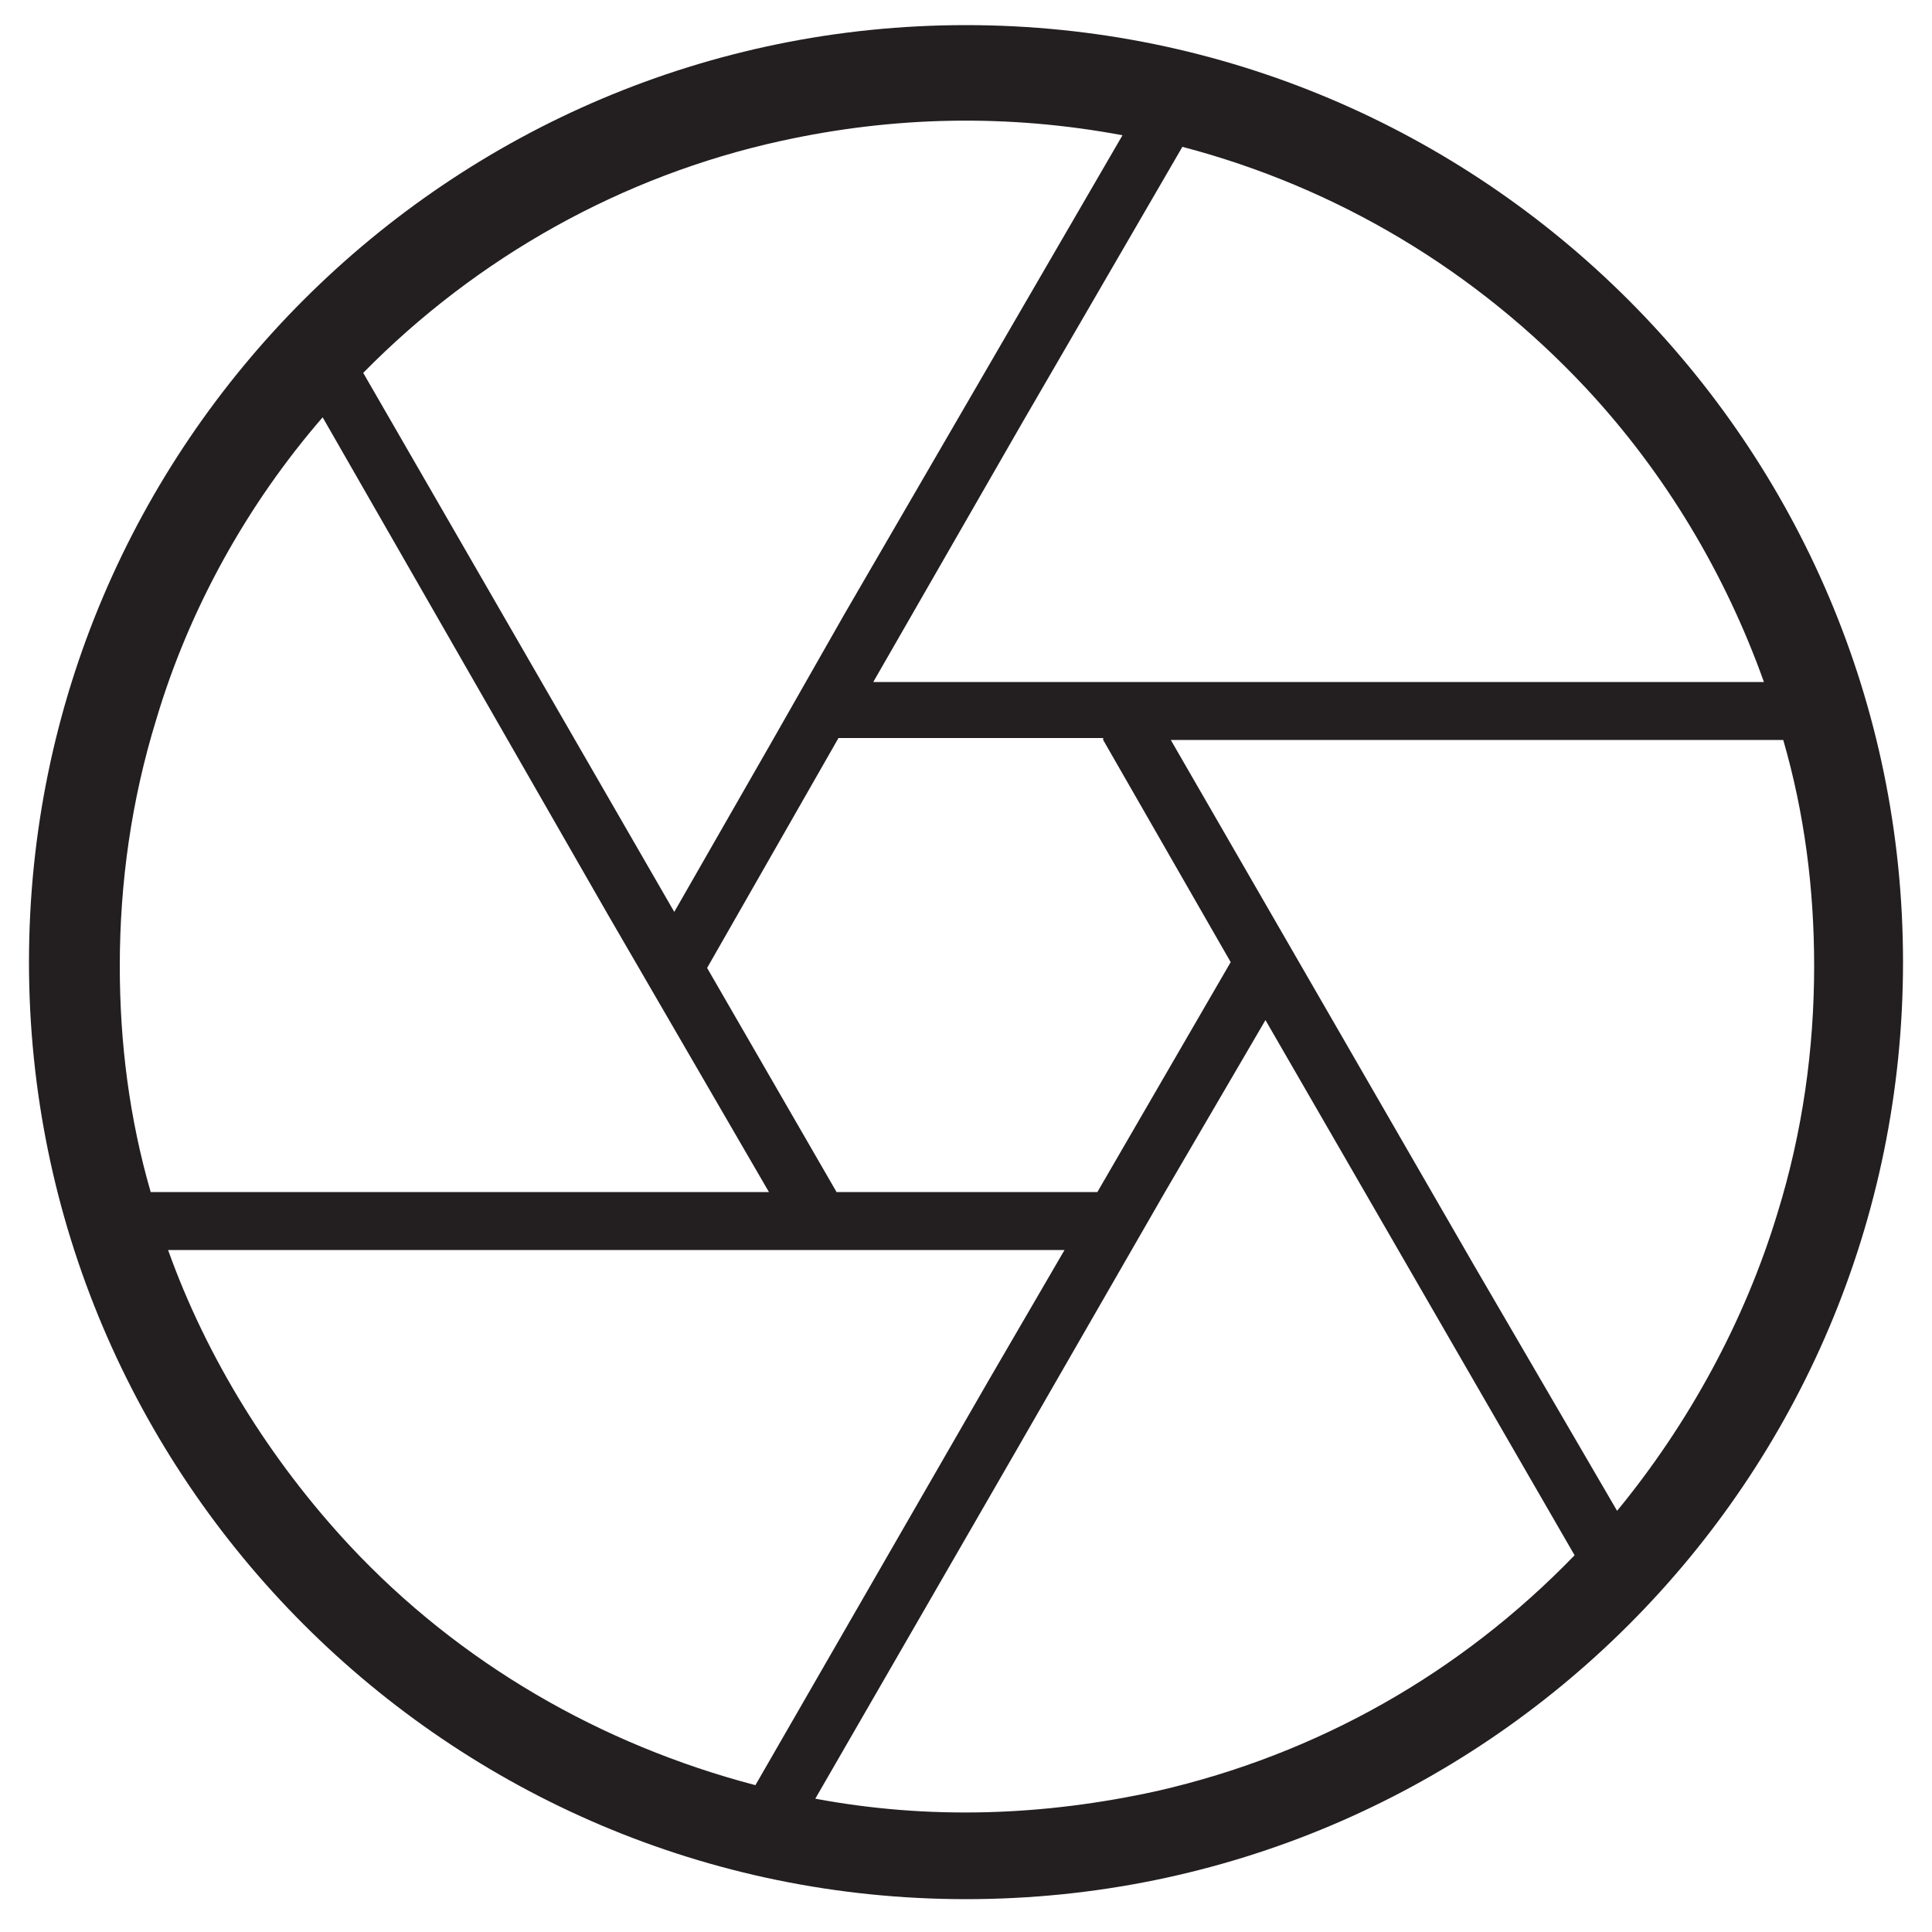
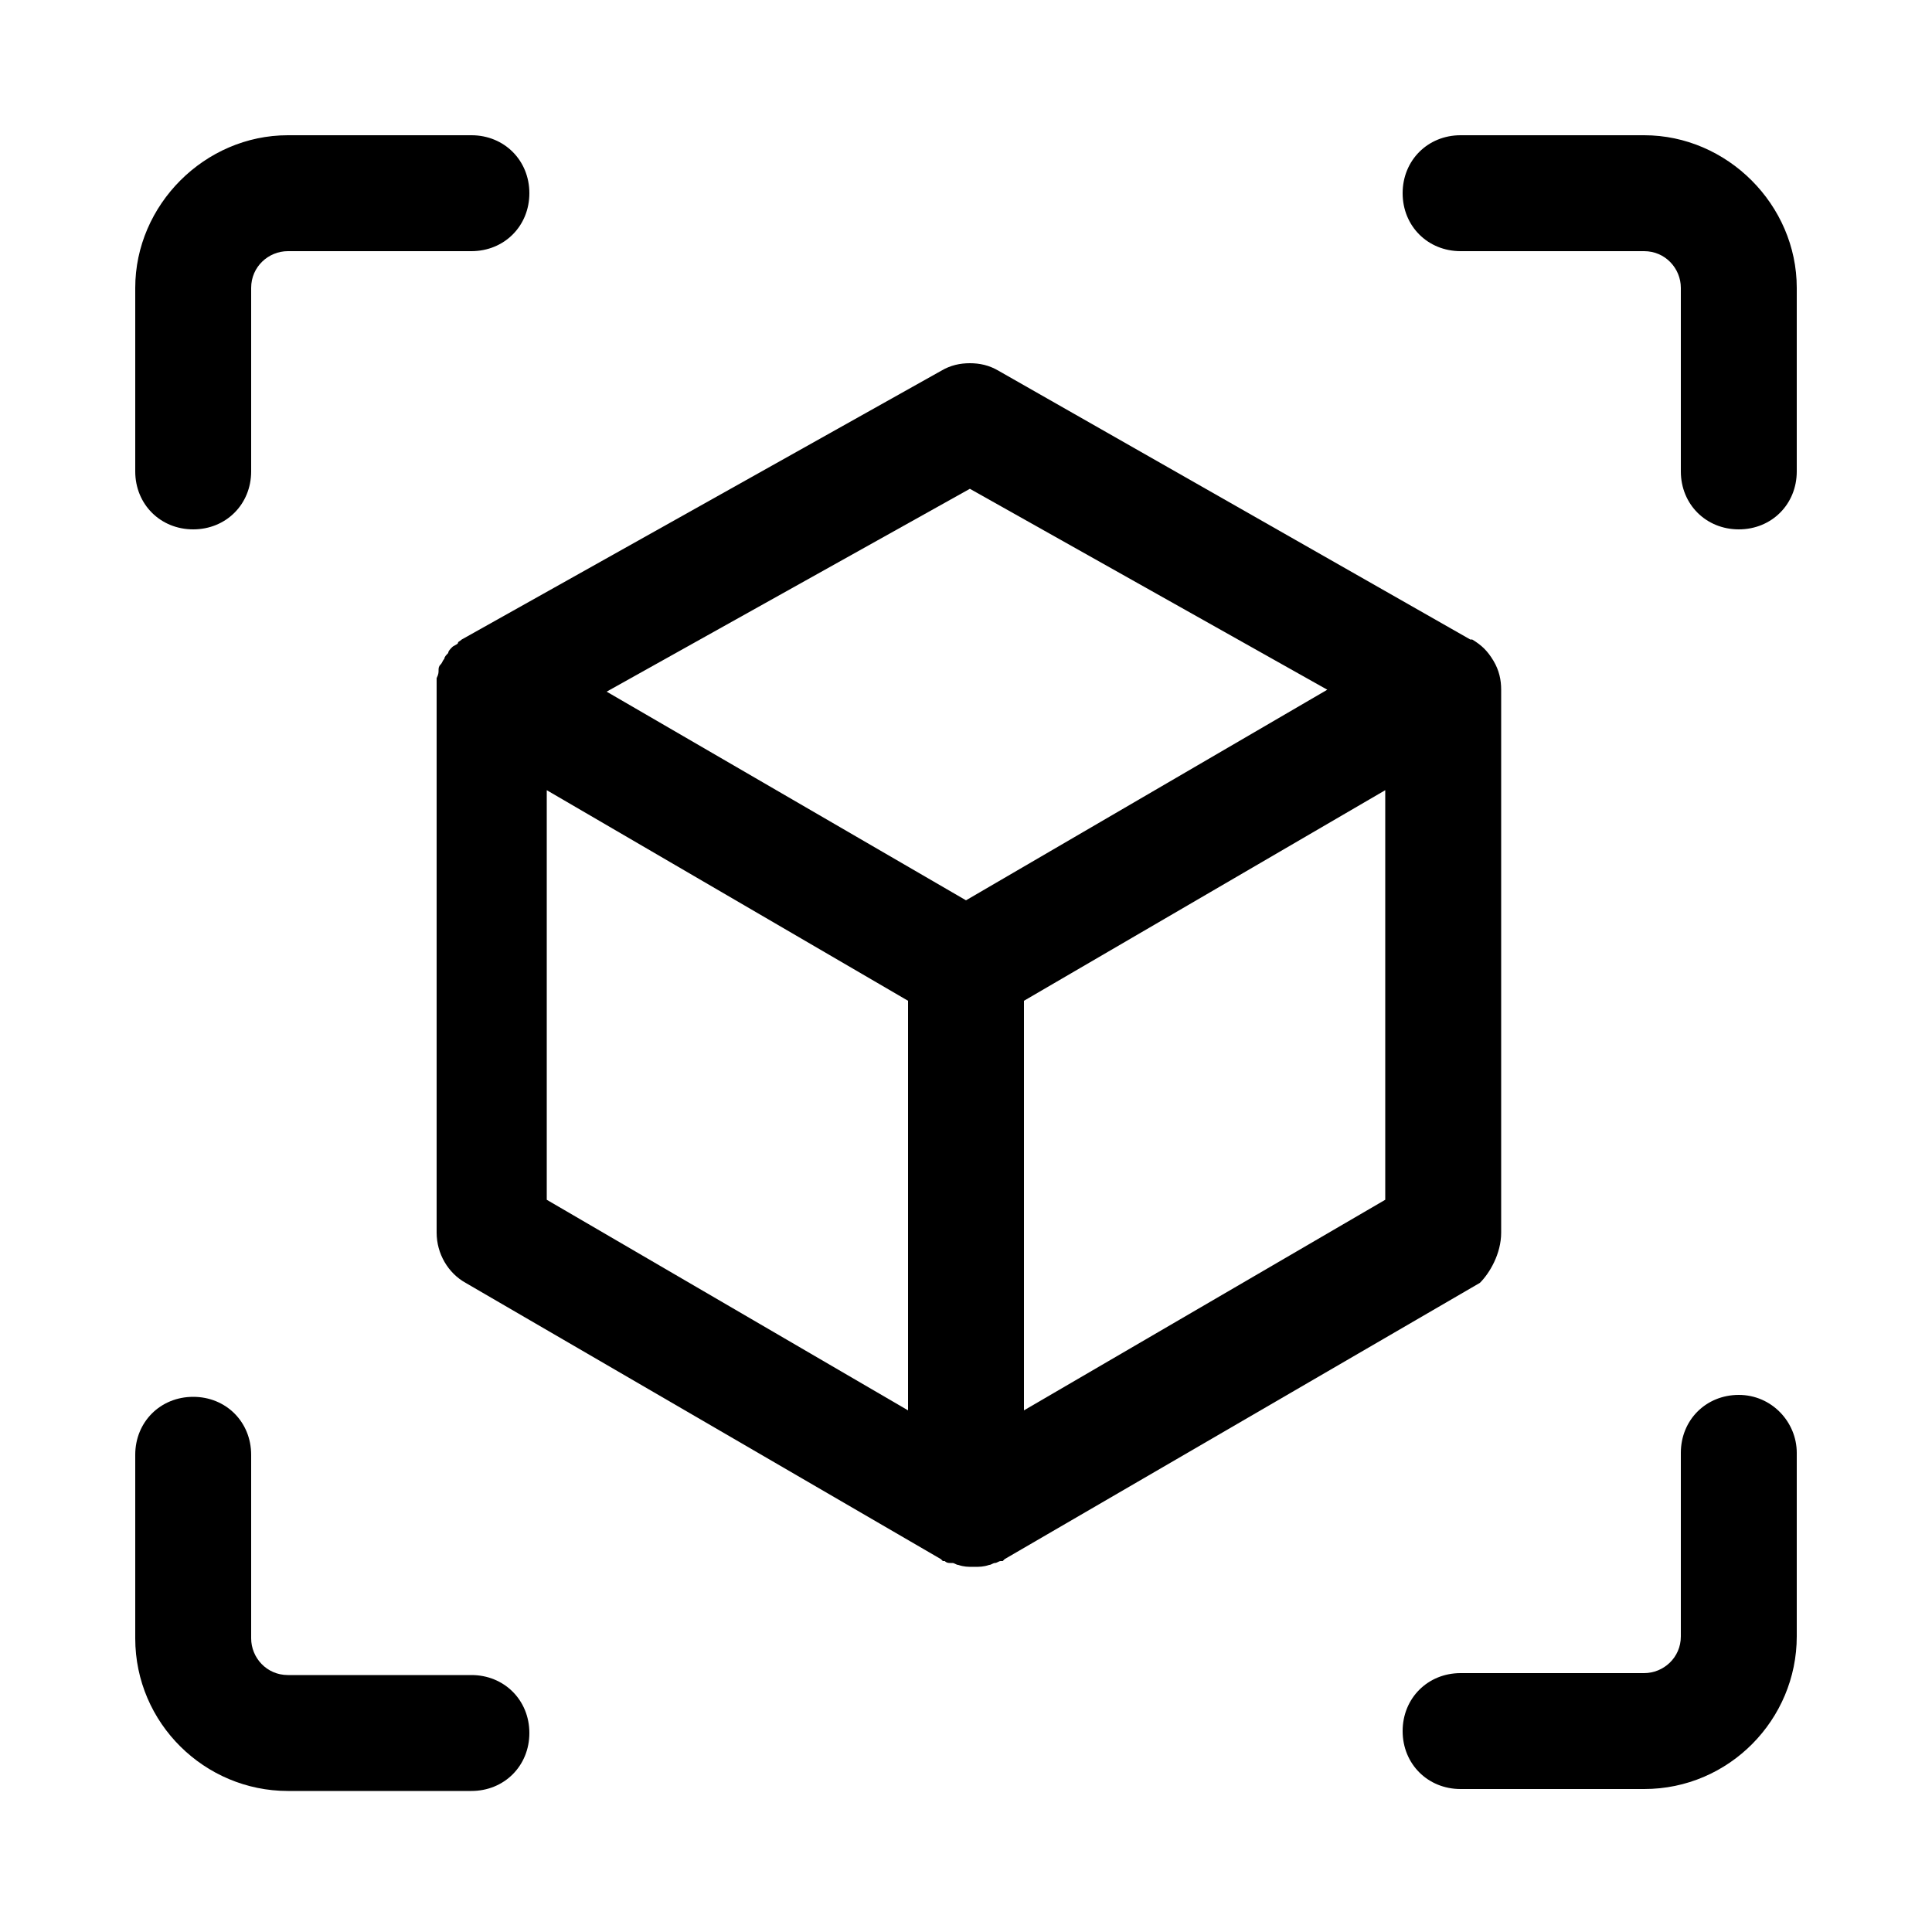
<svg xmlns="http://www.w3.org/2000/svg" version="1.1" x="0px" y="0px" viewBox="0 0 100 100" style="enable-background:new 0 0 100 100;" xml:space="preserve">
-   <style type="text/css">
- 	.st0{fill:#231F20;}
- </style>
  <g id="BG">
</g>
  <g id="Shadow">
</g>
  <g id="Color">
</g>
  <g id="Badge">
</g>
  <g id="Details">
-     <path class="st0" d="M50,1.3C23.3,1.3,1.5,23,1.5,49.8c0,26.7,21.7,48.5,48.5,48.5s48.5-21.7,48.5-48.5C98.5,23,76.7,1.3,50,1.3z    M55.4,35.3H45.2l7.7-13.4l8.3-14.3c8,2.1,15.2,6.4,20.9,12.5c4.1,4.4,7.2,9.6,9.2,15.2H55.4z M57.1,38.3l6.6,11.5l-6.9,11.9H43.3   l-6.7-11.6l6.8-11.9H57.1z M43.7,31.8L40,38.3h0l-5.1,8.9L18.8,19.3c5.9-6,13.4-10.2,21.6-12c5.9-1.3,11.8-1.4,17.7-0.3L43.7,31.8z    M31.5,47.4l8.3,14.3h-32C6.7,57.9,6.2,54,6.2,50c0-4.3,0.6-8.6,1.9-12.8c1.7-5.7,4.7-11.1,8.6-15.6L31.5,47.4z M45,64.7h10.1   l-3.9,6.7l-12.1,21c-8-2.1-15.3-6.3-21-12.4c-4.1-4.4-7.4-9.7-9.4-15.3H45z M52.3,75.6l8-13.9h0l5.2-8.9l16,27.7   c-5.9,6.1-13.3,10.3-21.6,12.2C54,94,48.1,94.2,42.2,93.1L52.3,75.6z M76.3,65.5L60.6,38.3h31.7c1.1,3.8,1.6,7.7,1.6,11.7   c0,4.3-0.6,8.6-1.9,12.8c-1.7,5.6-4.6,10.9-8.3,15.4L76.3,65.5z" />
+     <g>
+       <path d="M77.7,63.8v-28c0,0,0-0.1,0-0.1c0-0.5-0.1-1-0.4-1.5c-0.3-0.5-0.6-0.8-1.1-1.1l-0.1,0l0,0L51.7,19.2    c-0.5-0.3-1-0.4-1.5-0.4c-0.5,0-1,0.1-1.5,0.4L23.9,33.1l0,0c0,0,0,0,0,0l0,0l0,0c-0.1,0.1-0.2,0.1-0.2,0.2l0,0    c-0.1,0.1-0.2,0.1-0.3,0.2c-0.1,0.1-0.2,0.2-0.2,0.3l0,0c-0.1,0.1-0.2,0.2-0.2,0.3c-0.1,0.1-0.1,0.2-0.2,0.3l0,0    c-0.1,0.1-0.1,0.2-0.1,0.3c0,0.1,0,0.2-0.1,0.4l0,0.1c0,0.1,0,0.2,0,0.3l0,0l0,0.1c0,0,0,0,0,0l0,0.1l0,0v28.1    c0,1.1,0.6,2.1,1.5,2.6l24.6,14.3l0,0l0.1,0.1c0,0,0,0,0,0l0.1,0l0,0c0.1,0.1,0.2,0.1,0.3,0.1l0.1,0c0.1,0,0.2,0.1,0.3,0.1    c0.3,0.1,0.5,0.1,0.8,0.1c0.3,0,0.5,0,0.8-0.1c0.1,0,0.2-0.1,0.3-0.1l0,0c0.1,0,0.2-0.1,0.3-0.1l0,0l0.1,0c0,0,0,0,0,0l0.1-0.1    l0,0l24.6-14.3C77.1,65.9,77.7,64.9,77.7,63.8z M47,51.8V73L28.3,62.1V40.9L47,51.8z M68.7,35.7L50,46.6L31.4,35.8l18.8-10.5    L68.7,35.7z M71.7,40.9v21.2L53,73V51.8L71.7,40.9z" />
+       <path d="M10,27.4c1.7,0,3-1.3,3-3v-9.5c0-1.1,0.9-1.9,1.9-1.9h9.5c1.7,0,3-1.3,3-3c0-1.7-1.3-3-3-3h-9.5C10.6,7,7,10.6,7,14.9v9.5    C7,26.1,8.3,27.4,10,27.4z" />
+       <path d="M85.1,7h-9.5c-1.7,0-3,1.3-3,3c0,1.7,1.3,3,3,3h9.5c1.1,0,1.9,0.9,1.9,1.9v9.5c0,1.7,1.3,3,3,3c1.7,0,3-1.3,3-3v-9.5    C93,10.6,89.4,7,85.1,7z" />
+       <path d="M90,72.2c-1.7,0-3,1.3-3,3v9.5c0,1.1-0.9,1.9-1.9,1.9h-9.5c-1.7,0-3,1.3-3,3c0,1.7,1.3,3,3,3h9.5c4.4,0,7.9-3.6,7.9-7.9    v-9.5C93,73.6,91.7,72.2,90,72.2z" />
+       <path d="M24.4,86.7h-9.5c-1.1,0-1.9-0.9-1.9-1.9v-9.5c0-1.7-1.3-3-3-3c-1.7,0-3,1.3-3,3v9.5c0,4.4,3.6,7.9,7.9,7.9h9.5    c1.7,0,3-1.3,3-3C27.4,88,26.1,86.7,24.4,86.7z" />
+     </g>
  </g>
  <g id="Tint">
</g>
</svg>
